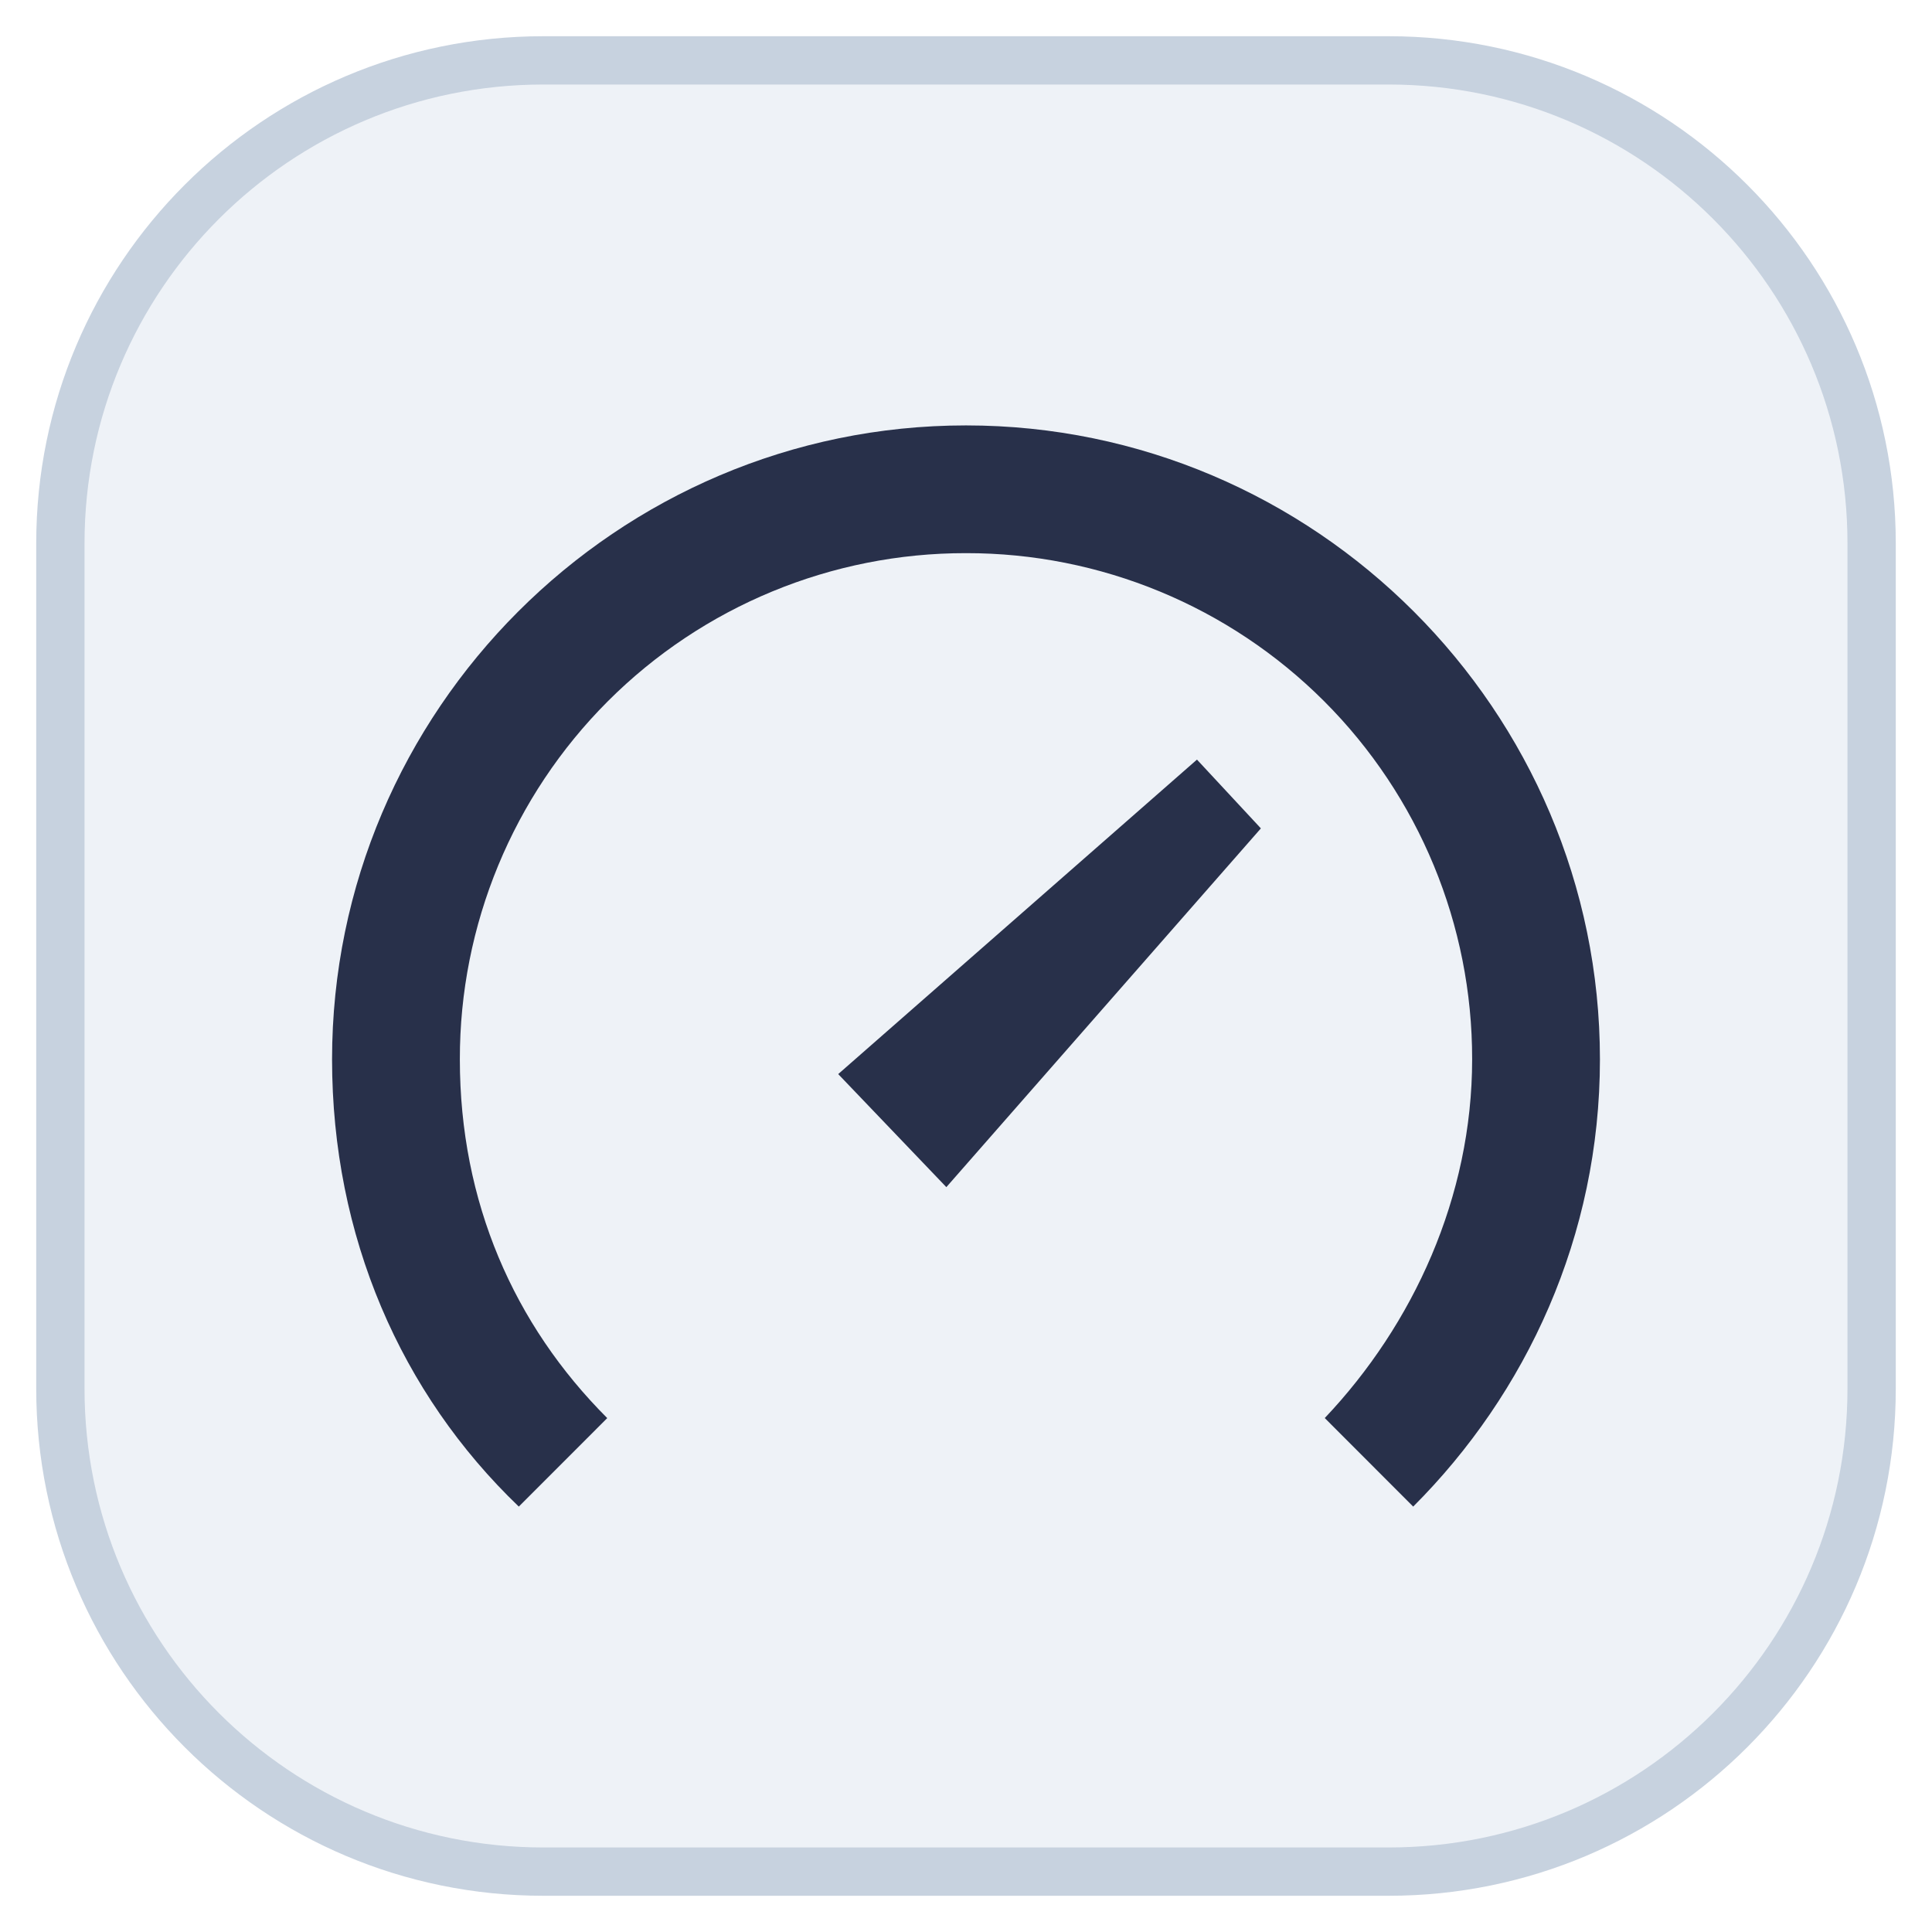
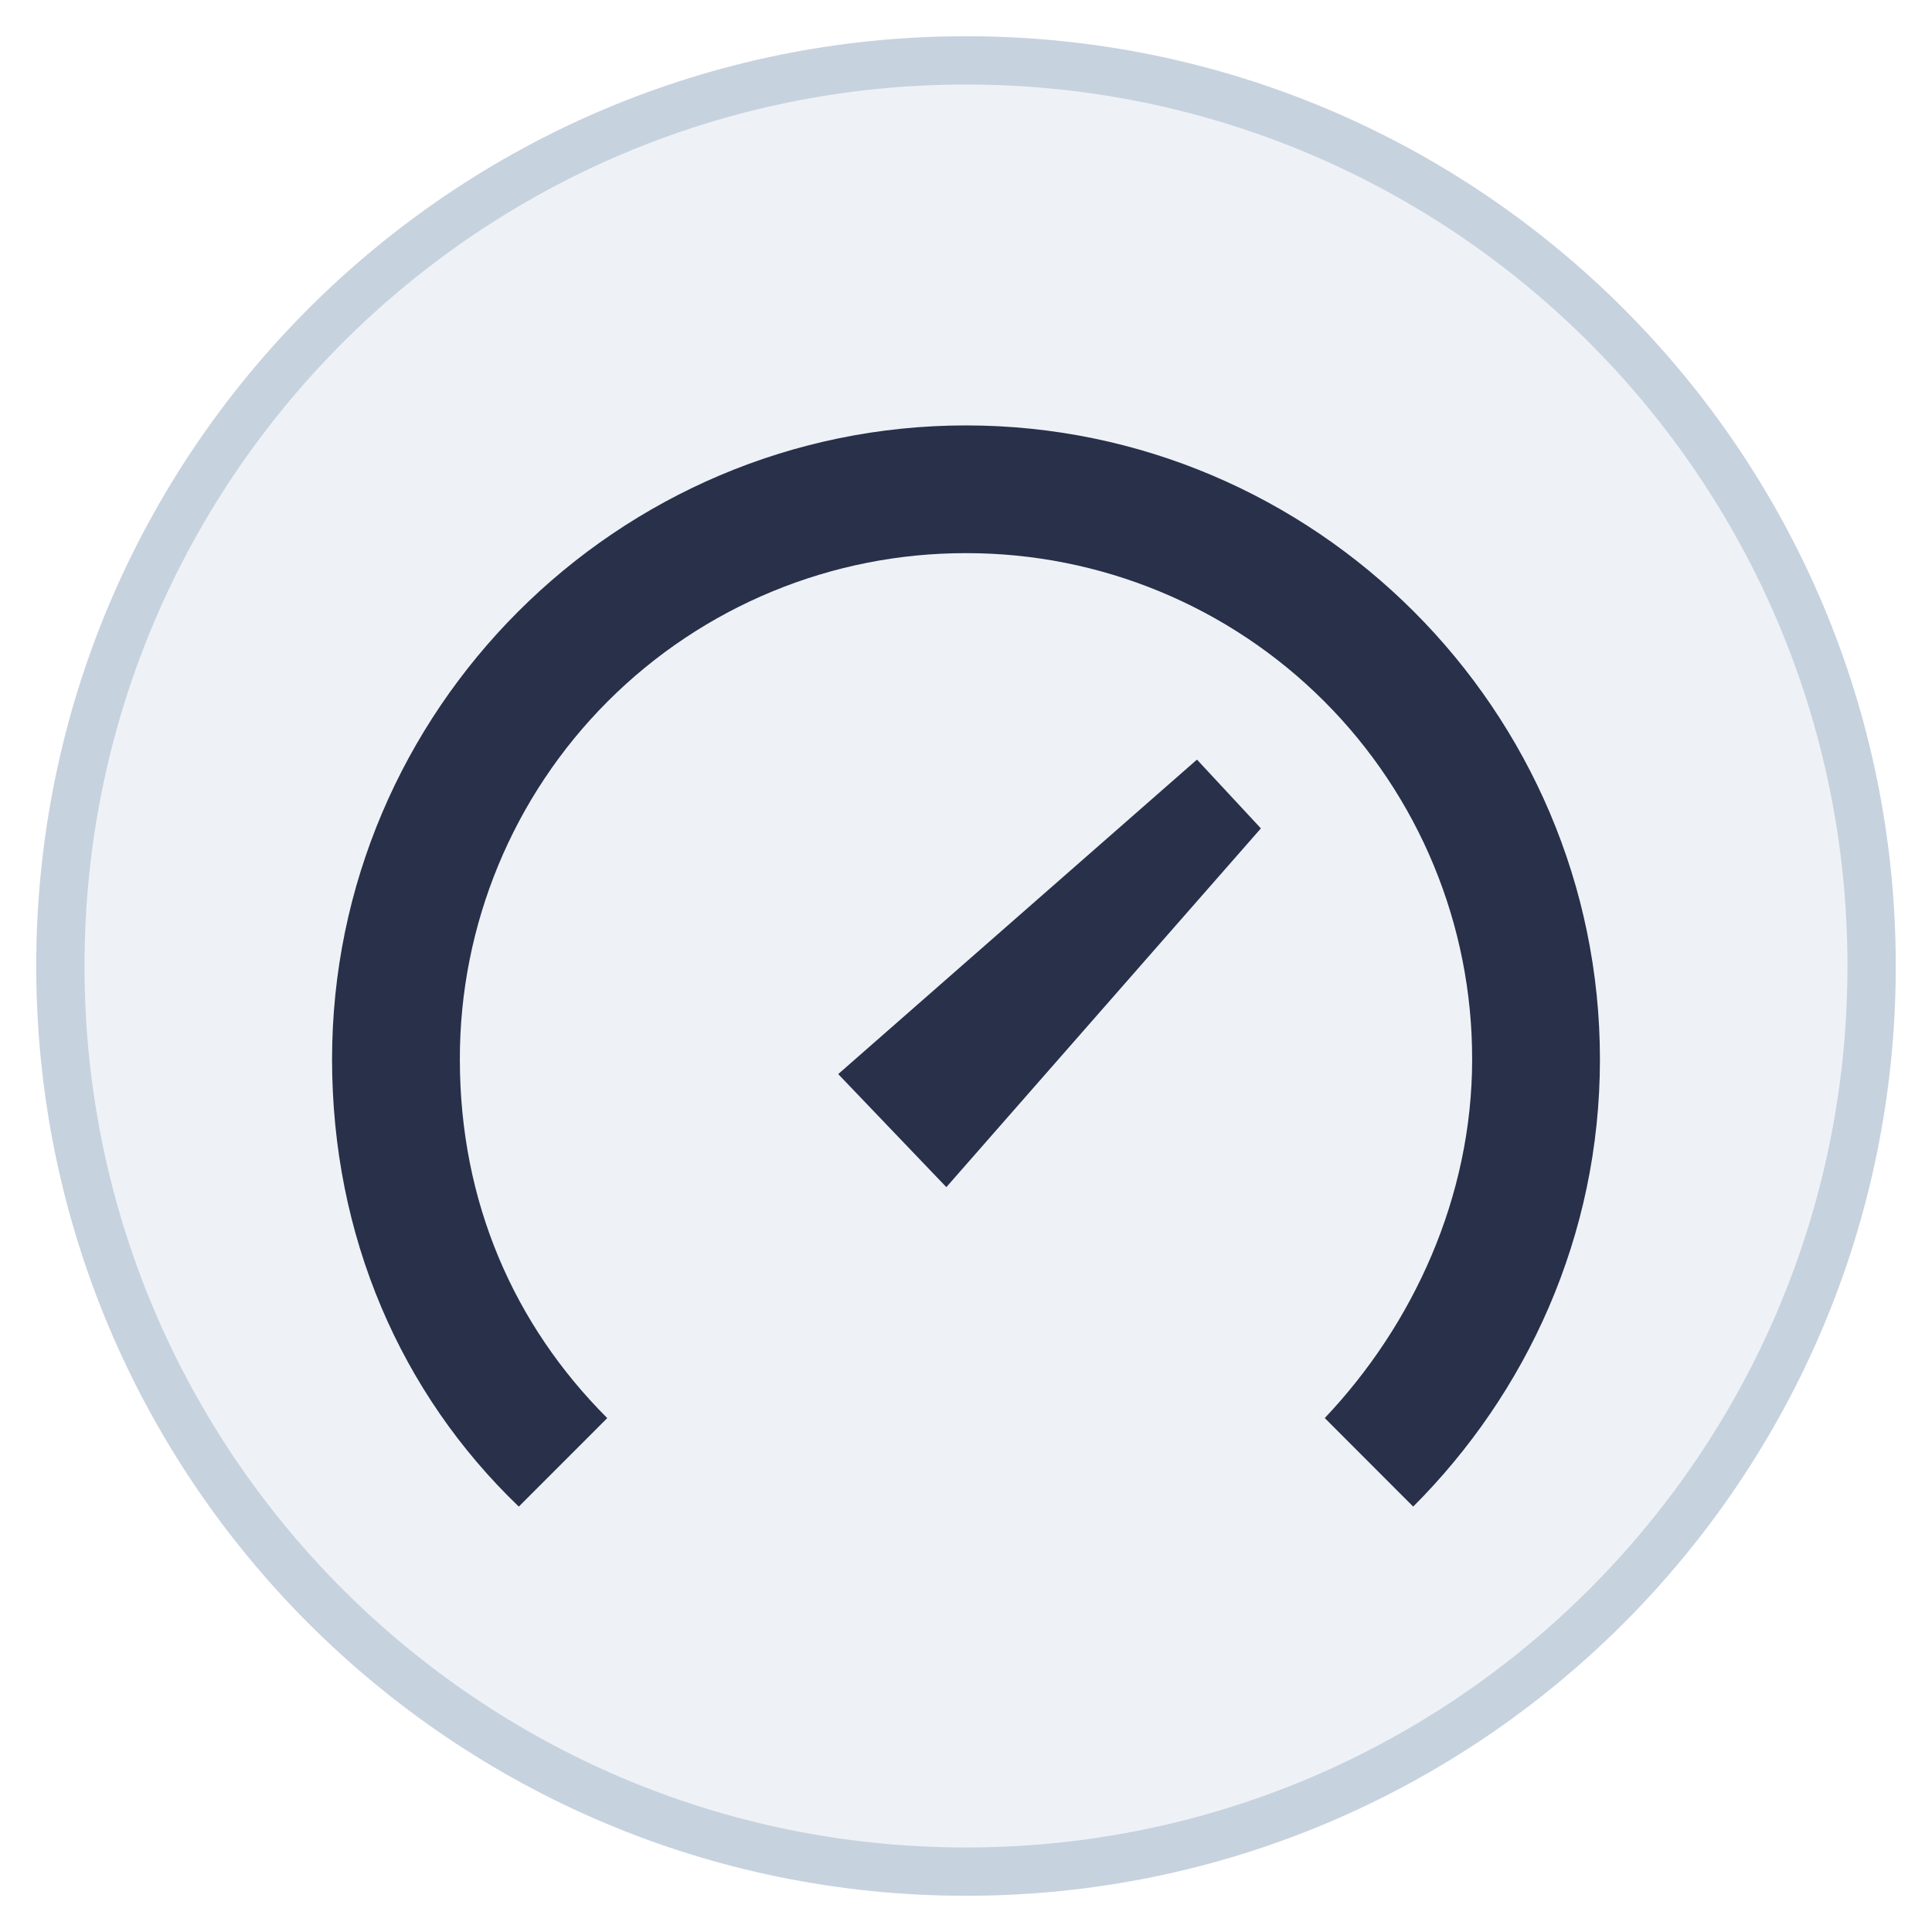
<svg xmlns="http://www.w3.org/2000/svg" viewBox="0 0 32 32">
-   <rect x="1" y="1" width="30" height="30" rx="8" fill="#EEF2F7" stroke="#C7D2DF" stroke-width="0.8" />
+   <circle cx="16" cy="16" r="15" fill="#EEF2F7" stroke="#C7D2DF" stroke-width="0.8" />
  <svg role="img" viewBox="0 0 24 24" x="5.5" y="5.5" width="21" height="21" preserveAspectRatio="xMidYMid meet" fill="#28304A" color="#28304A">
    <path d="M11.628 16.186l-2.047-2.14 6.791-5.953 1.21 1.302zm8.837 6.047c2.14-2.14 3.535-5.117 3.535-8.466 0-6.604-5.395-12-12-12s-12 5.396-12 12c0 3.35 1.302 6.326 3.535 8.466l1.674-1.675c-1.767-1.767-2.79-4.093-2.79-6.79A9.568 9.568 0 0 1 12 4.185a9.568 9.568 0 0 1 9.581 9.581c0 2.605-1.116 5.024-2.79 6.791Z" />
  </svg>
</svg>
